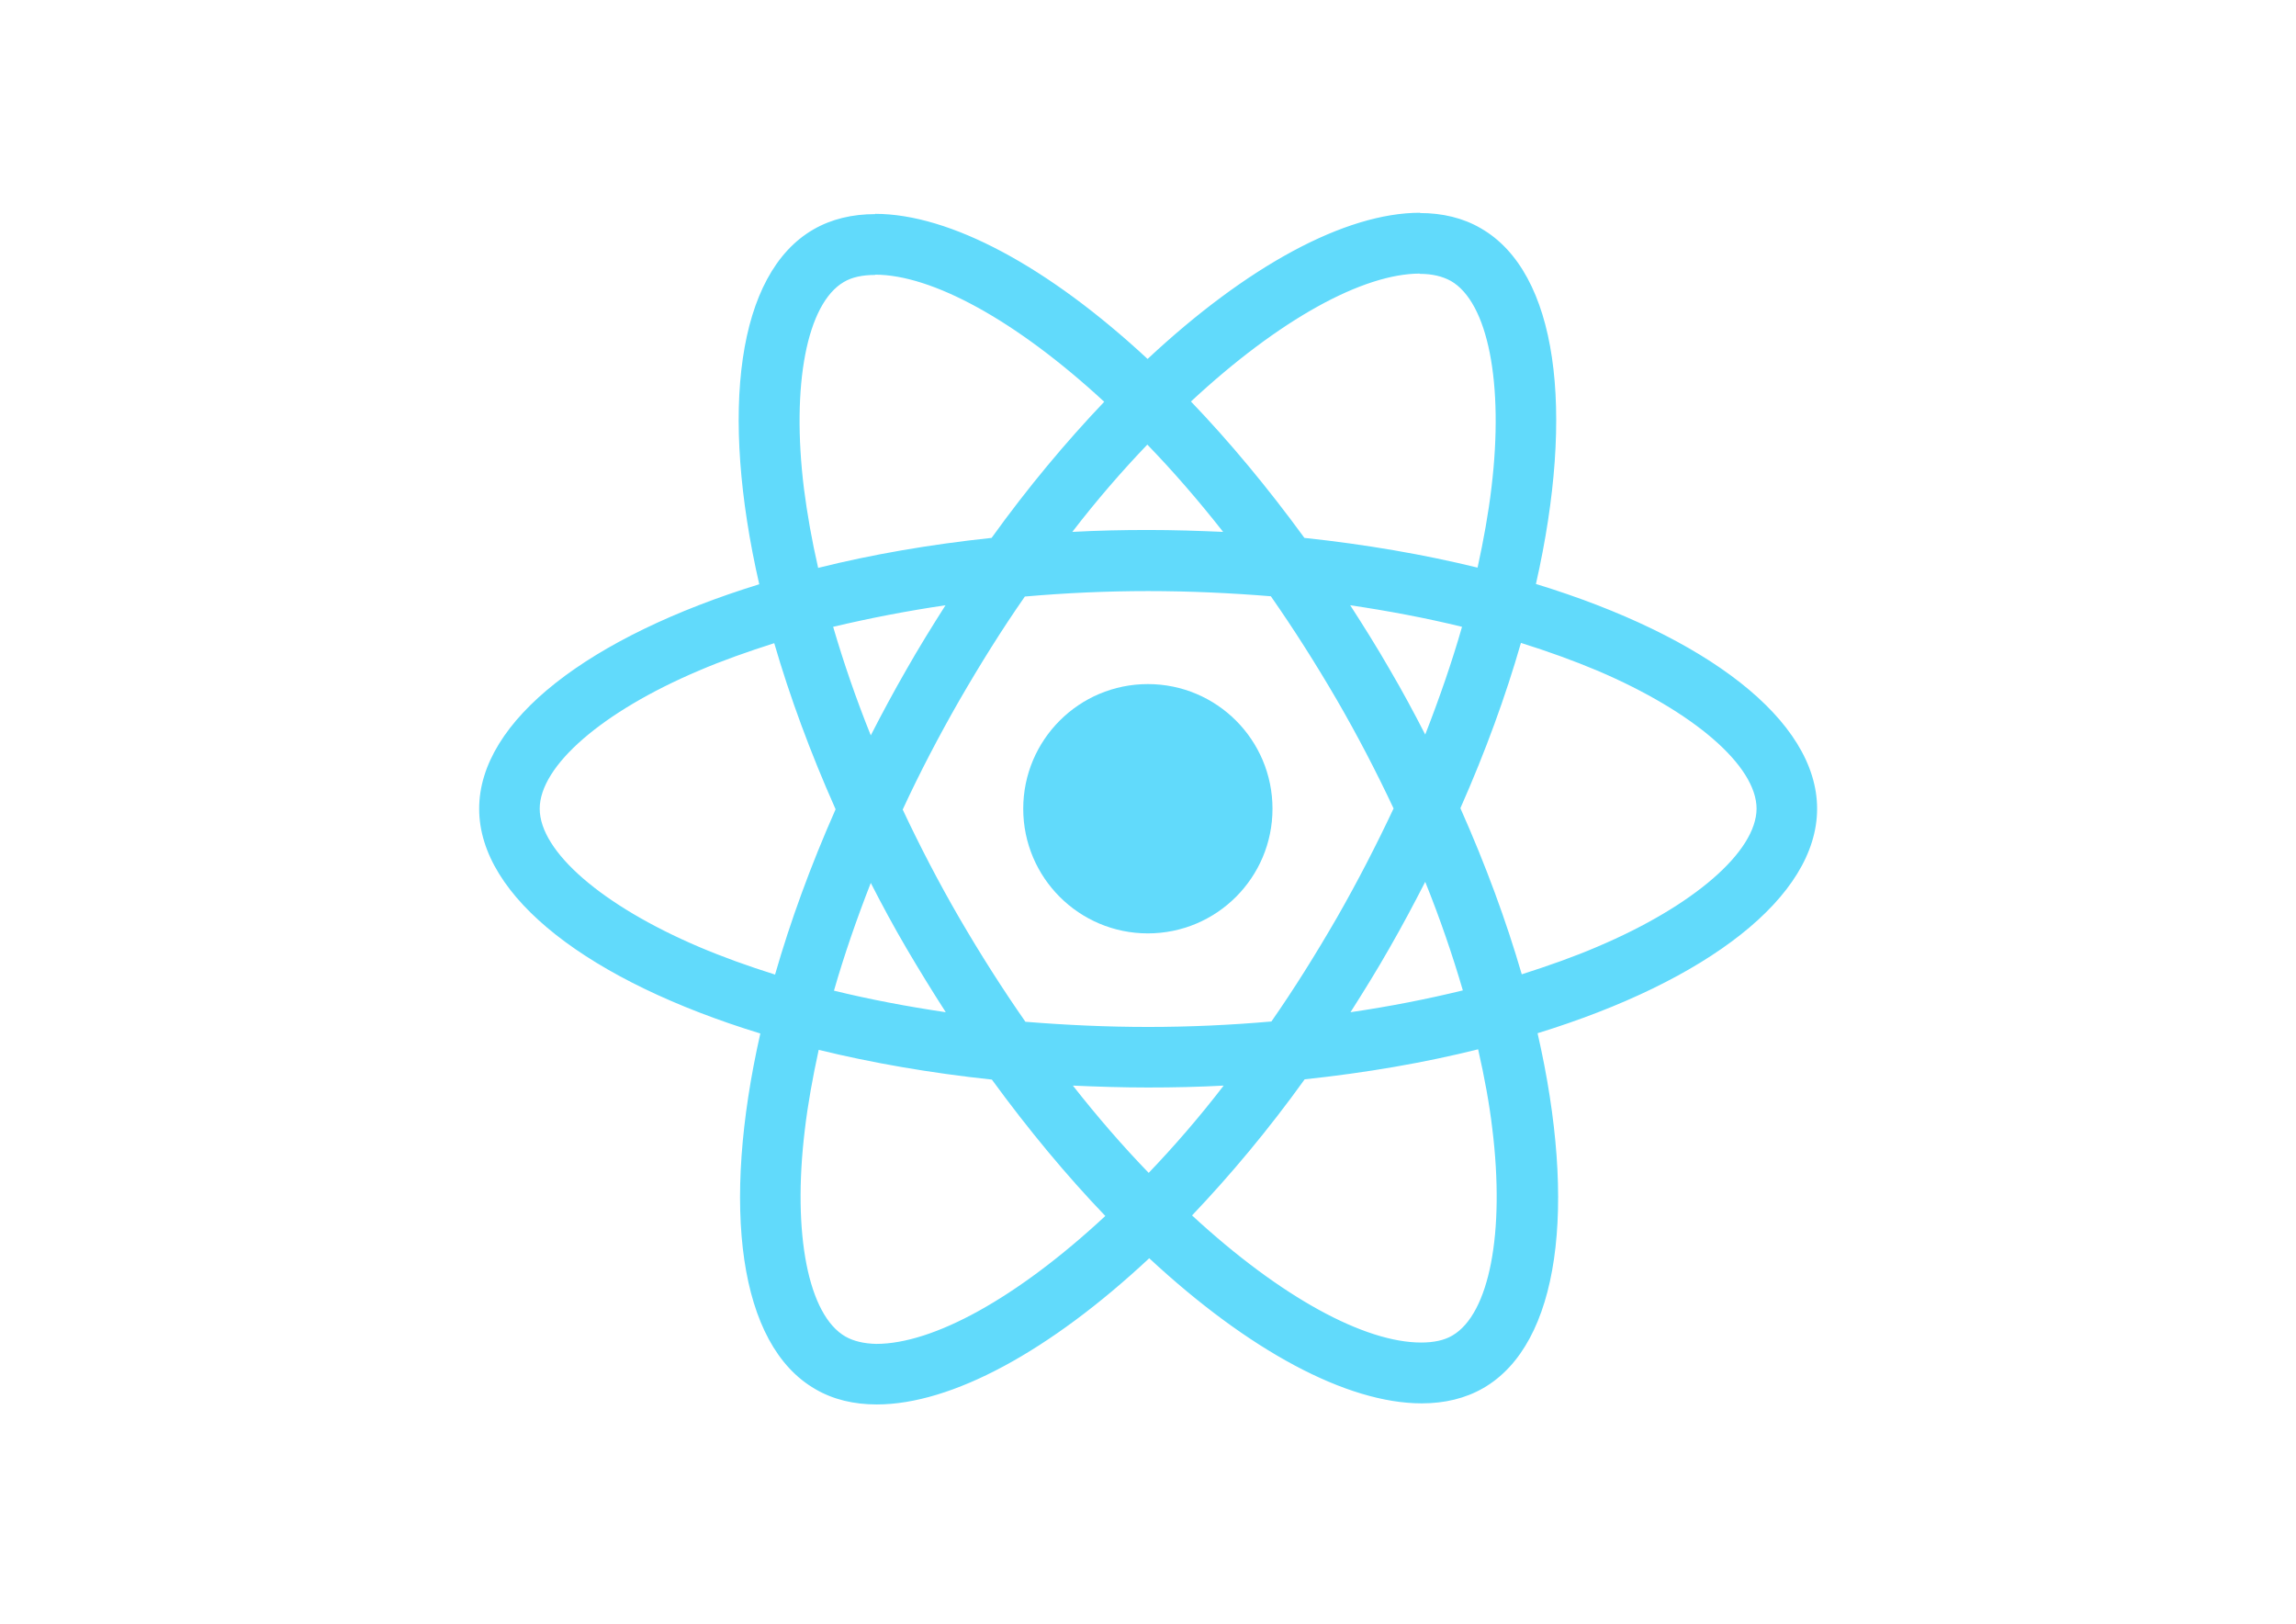
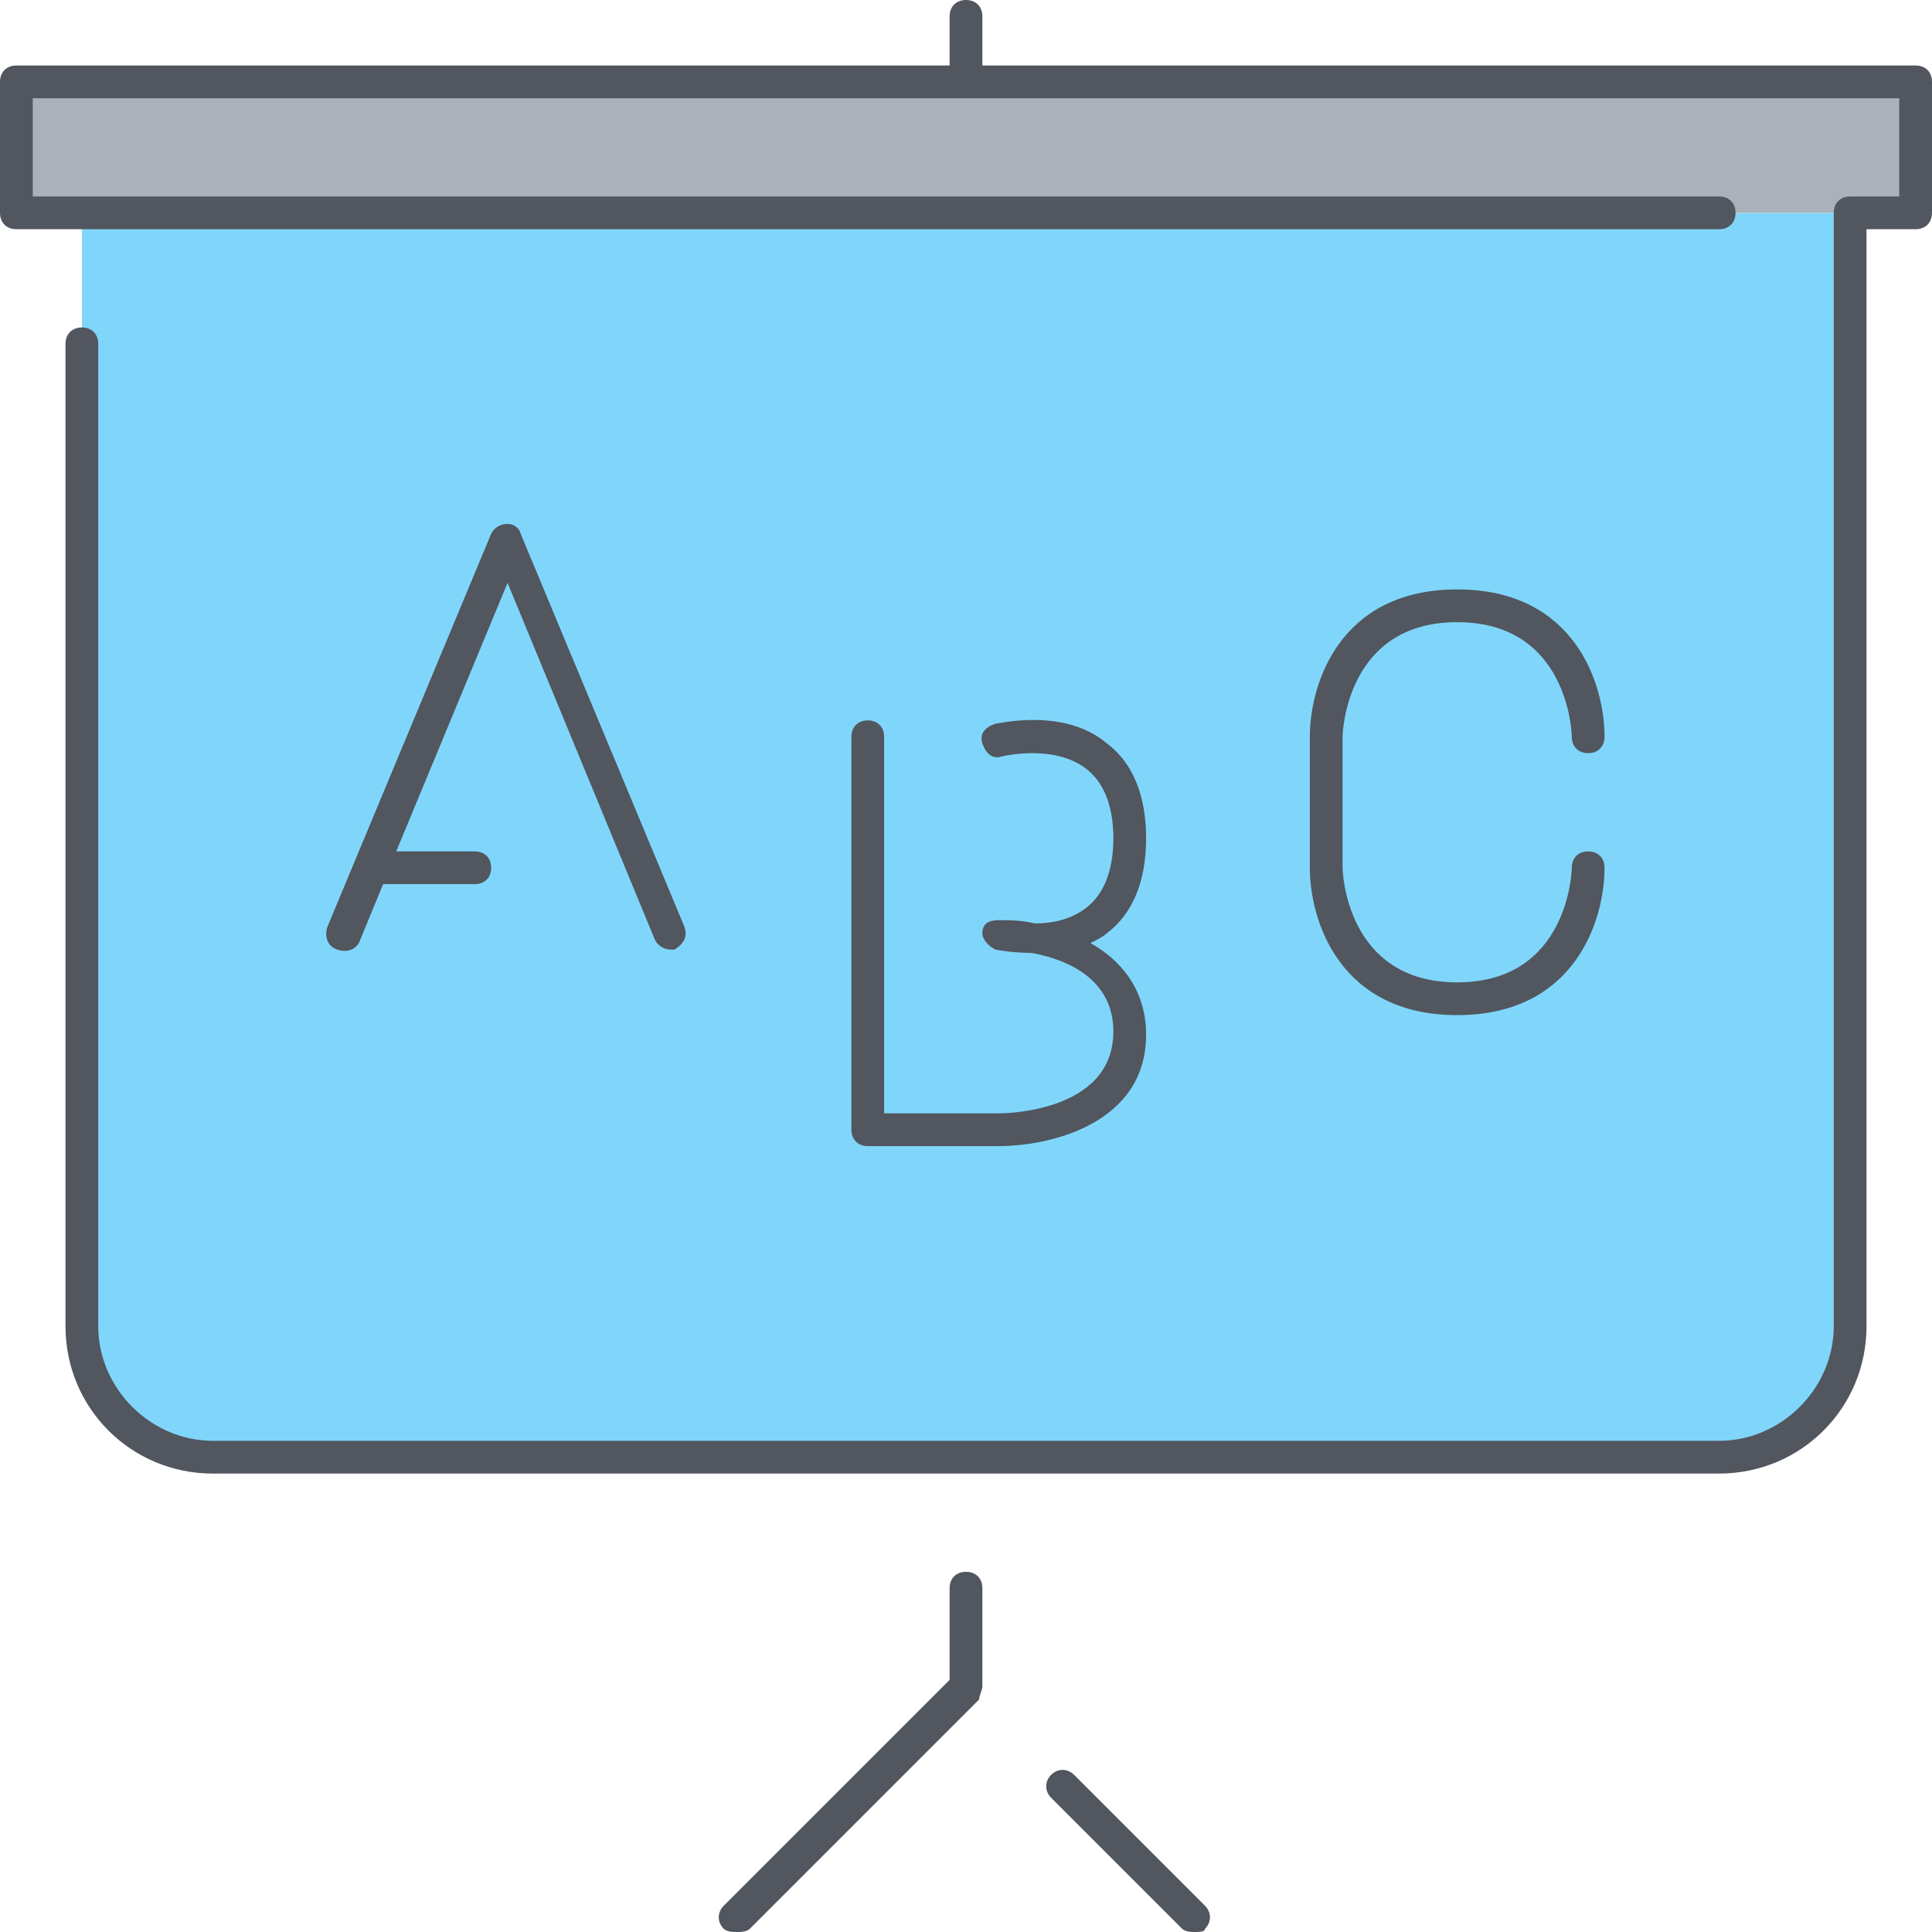
- <svg xmlns="http://www.w3.org/2000/svg" viewBox="0 0 841.9 595.3">
-   <g fill="#61DAFB">
-     <path d="M666.3 296.5c0-32.5-40.7-63.3-103.1-82.4 14.4-63.6 8-114.2-20.2-130.4-6.5-3.8-14.1-5.6-22.4-5.6v22.3c4.6 0 8.3.9 11.4 2.6 13.6 7.8 19.5 37.5 14.9 75.7-1.1 9.4-2.9 19.3-5.1 29.4-19.6-4.8-41-8.5-63.5-10.9-13.5-18.5-27.5-35.3-41.6-50 32.6-30.3 63.2-46.9 84-46.9V78c-27.5 0-63.5 19.6-99.9 53.6-36.4-33.8-72.4-53.2-99.9-53.2v22.3c20.7 0 51.4 16.5 84 46.6-14 14.7-28 31.4-41.3 49.9-22.6 2.4-44 6.1-63.6 11-2.3-10-4-19.7-5.2-29-4.7-38.2 1.1-67.9 14.6-75.8 3-1.8 6.9-2.6 11.5-2.6V78.5c-8.4 0-16 1.8-22.6 5.6-28.1 16.2-34.4 66.7-19.9 130.1-62.2 19.2-102.7 49.9-102.7 82.3 0 32.5 40.7 63.3 103.1 82.4-14.4 63.6-8 114.2 20.2 130.4 6.5 3.8 14.1 5.6 22.5 5.6 27.5 0 63.5-19.6 99.9-53.6 36.4 33.8 72.4 53.2 99.9 53.2 8.4 0 16-1.8 22.6-5.6 28.1-16.2 34.4-66.7 19.9-130.1 62-19.1 102.5-49.9 102.5-82.3zm-130.2-66.7c-3.7 12.9-8.3 26.2-13.5 39.5-4.1-8-8.4-16-13.1-24-4.6-8-9.5-15.8-14.4-23.4 14.2 2.1 27.9 4.7 41 7.9zm-45.8 106.5c-7.8 13.5-15.8 26.3-24.1 38.2-14.9 1.3-30 2-45.2 2-15.1 0-30.2-.7-45-1.9-8.3-11.9-16.4-24.6-24.2-38-7.6-13.1-14.5-26.4-20.8-39.8 6.2-13.4 13.2-26.8 20.7-39.9 7.8-13.5 15.8-26.3 24.1-38.2 14.9-1.3 30-2 45.2-2 15.1 0 30.2.7 45 1.9 8.3 11.9 16.4 24.6 24.2 38 7.6 13.1 14.5 26.4 20.8 39.8-6.3 13.4-13.2 26.8-20.7 39.9zm32.3-13c5.4 13.4 10 26.8 13.8 39.8-13.1 3.2-26.9 5.9-41.2 8 4.9-7.7 9.8-15.6 14.4-23.7 4.6-8 8.9-16.1 13-24.1zM421.2 430c-9.3-9.6-18.6-20.3-27.8-32 9 .4 18.2.7 27.5.7 9.4 0 18.7-.2 27.8-.7-9 11.7-18.3 22.4-27.5 32zm-74.4-58.9c-14.2-2.1-27.9-4.7-41-7.9 3.7-12.9 8.3-26.2 13.5-39.5 4.1 8 8.4 16 13.1 24 4.7 8 9.5 15.8 14.4 23.4zM420.7 163c9.3 9.6 18.6 20.3 27.8 32-9-.4-18.2-.7-27.5-.7-9.4 0-18.7.2-27.8.7 9-11.7 18.3-22.4 27.5-32zm-74 58.9c-4.9 7.7-9.8 15.6-14.4 23.7-4.6 8-8.9 16-13 24-5.4-13.4-10-26.8-13.8-39.8 13.1-3.1 26.9-5.8 41.2-7.9zm-90.5 125.2c-35.4-15.1-58.3-34.9-58.3-50.6 0-15.7 22.9-35.6 58.3-50.6 8.6-3.7 18-7 27.7-10.1 5.7 19.6 13.2 40 22.5 60.9-9.2 20.8-16.6 41.1-22.2 60.6-9.9-3.1-19.3-6.5-28-10.2zM310 490c-13.6-7.8-19.5-37.5-14.9-75.7 1.1-9.4 2.9-19.3 5.1-29.4 19.6 4.8 41 8.5 63.5 10.9 13.5 18.5 27.5 35.3 41.6 50-32.6 30.3-63.2 46.9-84 46.9-4.5-.1-8.3-1-11.3-2.7zm237.2-76.2c4.7 38.2-1.1 67.9-14.6 75.8-3 1.8-6.9 2.6-11.5 2.6-20.7 0-51.4-16.5-84-46.6 14-14.7 28-31.4 41.3-49.9 22.6-2.4 44-6.1 63.6-11 2.3 10.1 4.1 19.8 5.2 29.1zm38.5-66.7c-8.6 3.7-18 7-27.7 10.1-5.7-19.6-13.2-40-22.5-60.9 9.2-20.8 16.6-41.1 22.2-60.6 9.9 3.1 19.3 6.5 28.1 10.2 35.4 15.1 58.3 34.9 58.3 50.6-.1 15.7-23 35.6-58.4 50.6zM320.8 78.4z" />
-     <circle cx="420.9" cy="296.5" r="45.7" />
-     <path d="M520.5 78.1z" />
+ <svg xmlns="http://www.w3.org/2000/svg" height="800px" width="800px" version="1.1" id="Layer_1" viewBox="0 0 503.467 503.467" xml:space="preserve">
+   <g transform="translate(1 3)">
+     <path style="fill:#80D6FA;" d="M481.133,52.467V342.6c0,18.773-15.36,34.133-34.133,34.133H54.467   c-18.773,0-34.133-15.36-34.133-34.133V52.467H481.133z M267.8,241.053c-5.12-0.853-8.533-0.853-8.533-0.853   S262.68,241.053,267.8,241.053L267.8,241.053z" />
+     <polygon style="fill:#AAB1BA;" points="498.2,18.333 498.2,52.467 481.133,52.467 20.333,52.467 3.267,52.467 3.267,18.333    250.733,18.333  " />
  </g>
+   <path style="fill:#51565F;" d="M311.467,503.467c-0.853,0-2.56,0-3.413-0.853L273.92,468.48c-1.707-1.707-1.707-4.267,0-5.973  c1.707-1.707,4.267-1.707,5.973,0l34.133,34.133c1.707,1.707,1.707,4.267,0,5.973C314.027,503.467,312.32,503.467,311.467,503.467z   M192,503.467c-0.853,0-2.56,0-3.413-0.853c-1.707-1.707-1.707-4.267,0-5.973l58.88-58.88v-23.893c0-2.56,1.707-4.267,4.267-4.267  c2.56,0,4.267,1.707,4.267,4.267v25.6c0,0.853-0.853,2.56-0.853,3.413l-59.733,59.733C194.56,503.467,192.853,503.467,192,503.467z   M448,384H55.467c-21.333,0-38.4-17.067-38.4-38.4v-256c0-2.56,1.707-4.267,4.267-4.267S25.6,87.04,25.6,89.6v256  c0,16.213,13.653,29.867,29.867,29.867H448c16.213,0,29.867-13.653,29.867-29.867V55.467c0-2.56,1.707-4.267,4.267-4.267h12.8V25.6  H8.533v25.6H448c2.56,0,4.267,1.707,4.267,4.267c0,2.56-1.707,4.267-4.267,4.267H4.267C1.707,59.733,0,58.027,0,55.467V21.333  c0-2.56,1.707-4.267,4.267-4.267h243.2v-12.8c0-2.56,1.707-4.267,4.267-4.267C254.293,0,256,1.707,256,4.267v12.8h243.2  c2.56,0,4.267,1.707,4.267,4.267v34.133c0,2.56-1.707,4.267-4.267,4.267h-12.8V345.6C486.4,366.933,469.333,384,448,384z   M260.267,298.667h-34.133c-2.56,0-4.267-1.707-4.267-4.267V192c0-2.56,1.707-4.267,4.267-4.267S230.4,189.44,230.4,192v98.133  h29.867c0.853,0,29.867,0,29.867-21.333c0-13.653-11.947-18.773-21.333-20.48c-5.12,0-9.387-0.853-9.387-0.853  c-1.707-0.853-3.413-2.56-3.413-4.267c0-2.56,1.707-3.413,4.267-3.413s5.973,0,9.387,0.853c4.267,0,9.387-0.853,13.653-4.267  c4.267-3.413,6.827-9.387,6.827-17.92c0-8.533-2.56-14.507-6.827-17.92c-8.533-6.827-22.187-3.413-22.187-3.413  c-2.56,0.853-4.267-0.853-5.12-3.413c-0.853-2.56,0.853-4.267,3.413-5.12c0.853,0,17.92-4.267,29.013,5.12  c6.827,5.12,10.24,13.653,10.24,24.747s-3.413,19.627-10.24,24.747c-0.853,0.853-2.56,1.707-4.267,2.56  c7.68,4.267,14.507,11.947,14.507,23.893C298.667,292.693,273.92,298.667,260.267,298.667z M379.733,264.533  c-30.72,0-38.4-24.747-38.4-38.4V192c0-13.653,7.68-38.4,38.4-38.4s38.4,24.747,38.4,38.4c0,2.56-1.707,4.267-4.267,4.267l0,0  c-2.56,0-4.267-1.707-4.267-4.267c0-0.853-0.853-29.867-29.867-29.867c-29.013,0-29.867,29.013-29.867,29.867v34.133  c0,0.853,0.853,29.867,29.867,29.867c29.013,0,29.867-29.013,29.867-29.867c0-2.56,1.707-4.267,4.267-4.267l0,0  c2.56,0,4.267,1.707,4.267,4.267C418.133,239.787,410.453,264.533,379.733,264.533z M174.933,247.467  c-1.707,0-3.413-0.853-4.267-2.56l-38.4-93.013l-29.013,69.973h20.48c2.56,0,4.267,1.707,4.267,4.267s-1.707,4.267-4.267,4.267  H99.84l-5.973,14.507c-0.853,2.56-3.413,3.413-5.973,2.56c-2.56-0.853-3.413-3.413-2.56-5.973L128,139.093  c1.707-3.413,6.827-3.413,7.68,0l42.667,102.4c0.853,2.56,0,4.267-2.56,5.973C175.787,247.467,175.787,247.467,174.933,247.467z" />
</svg>
